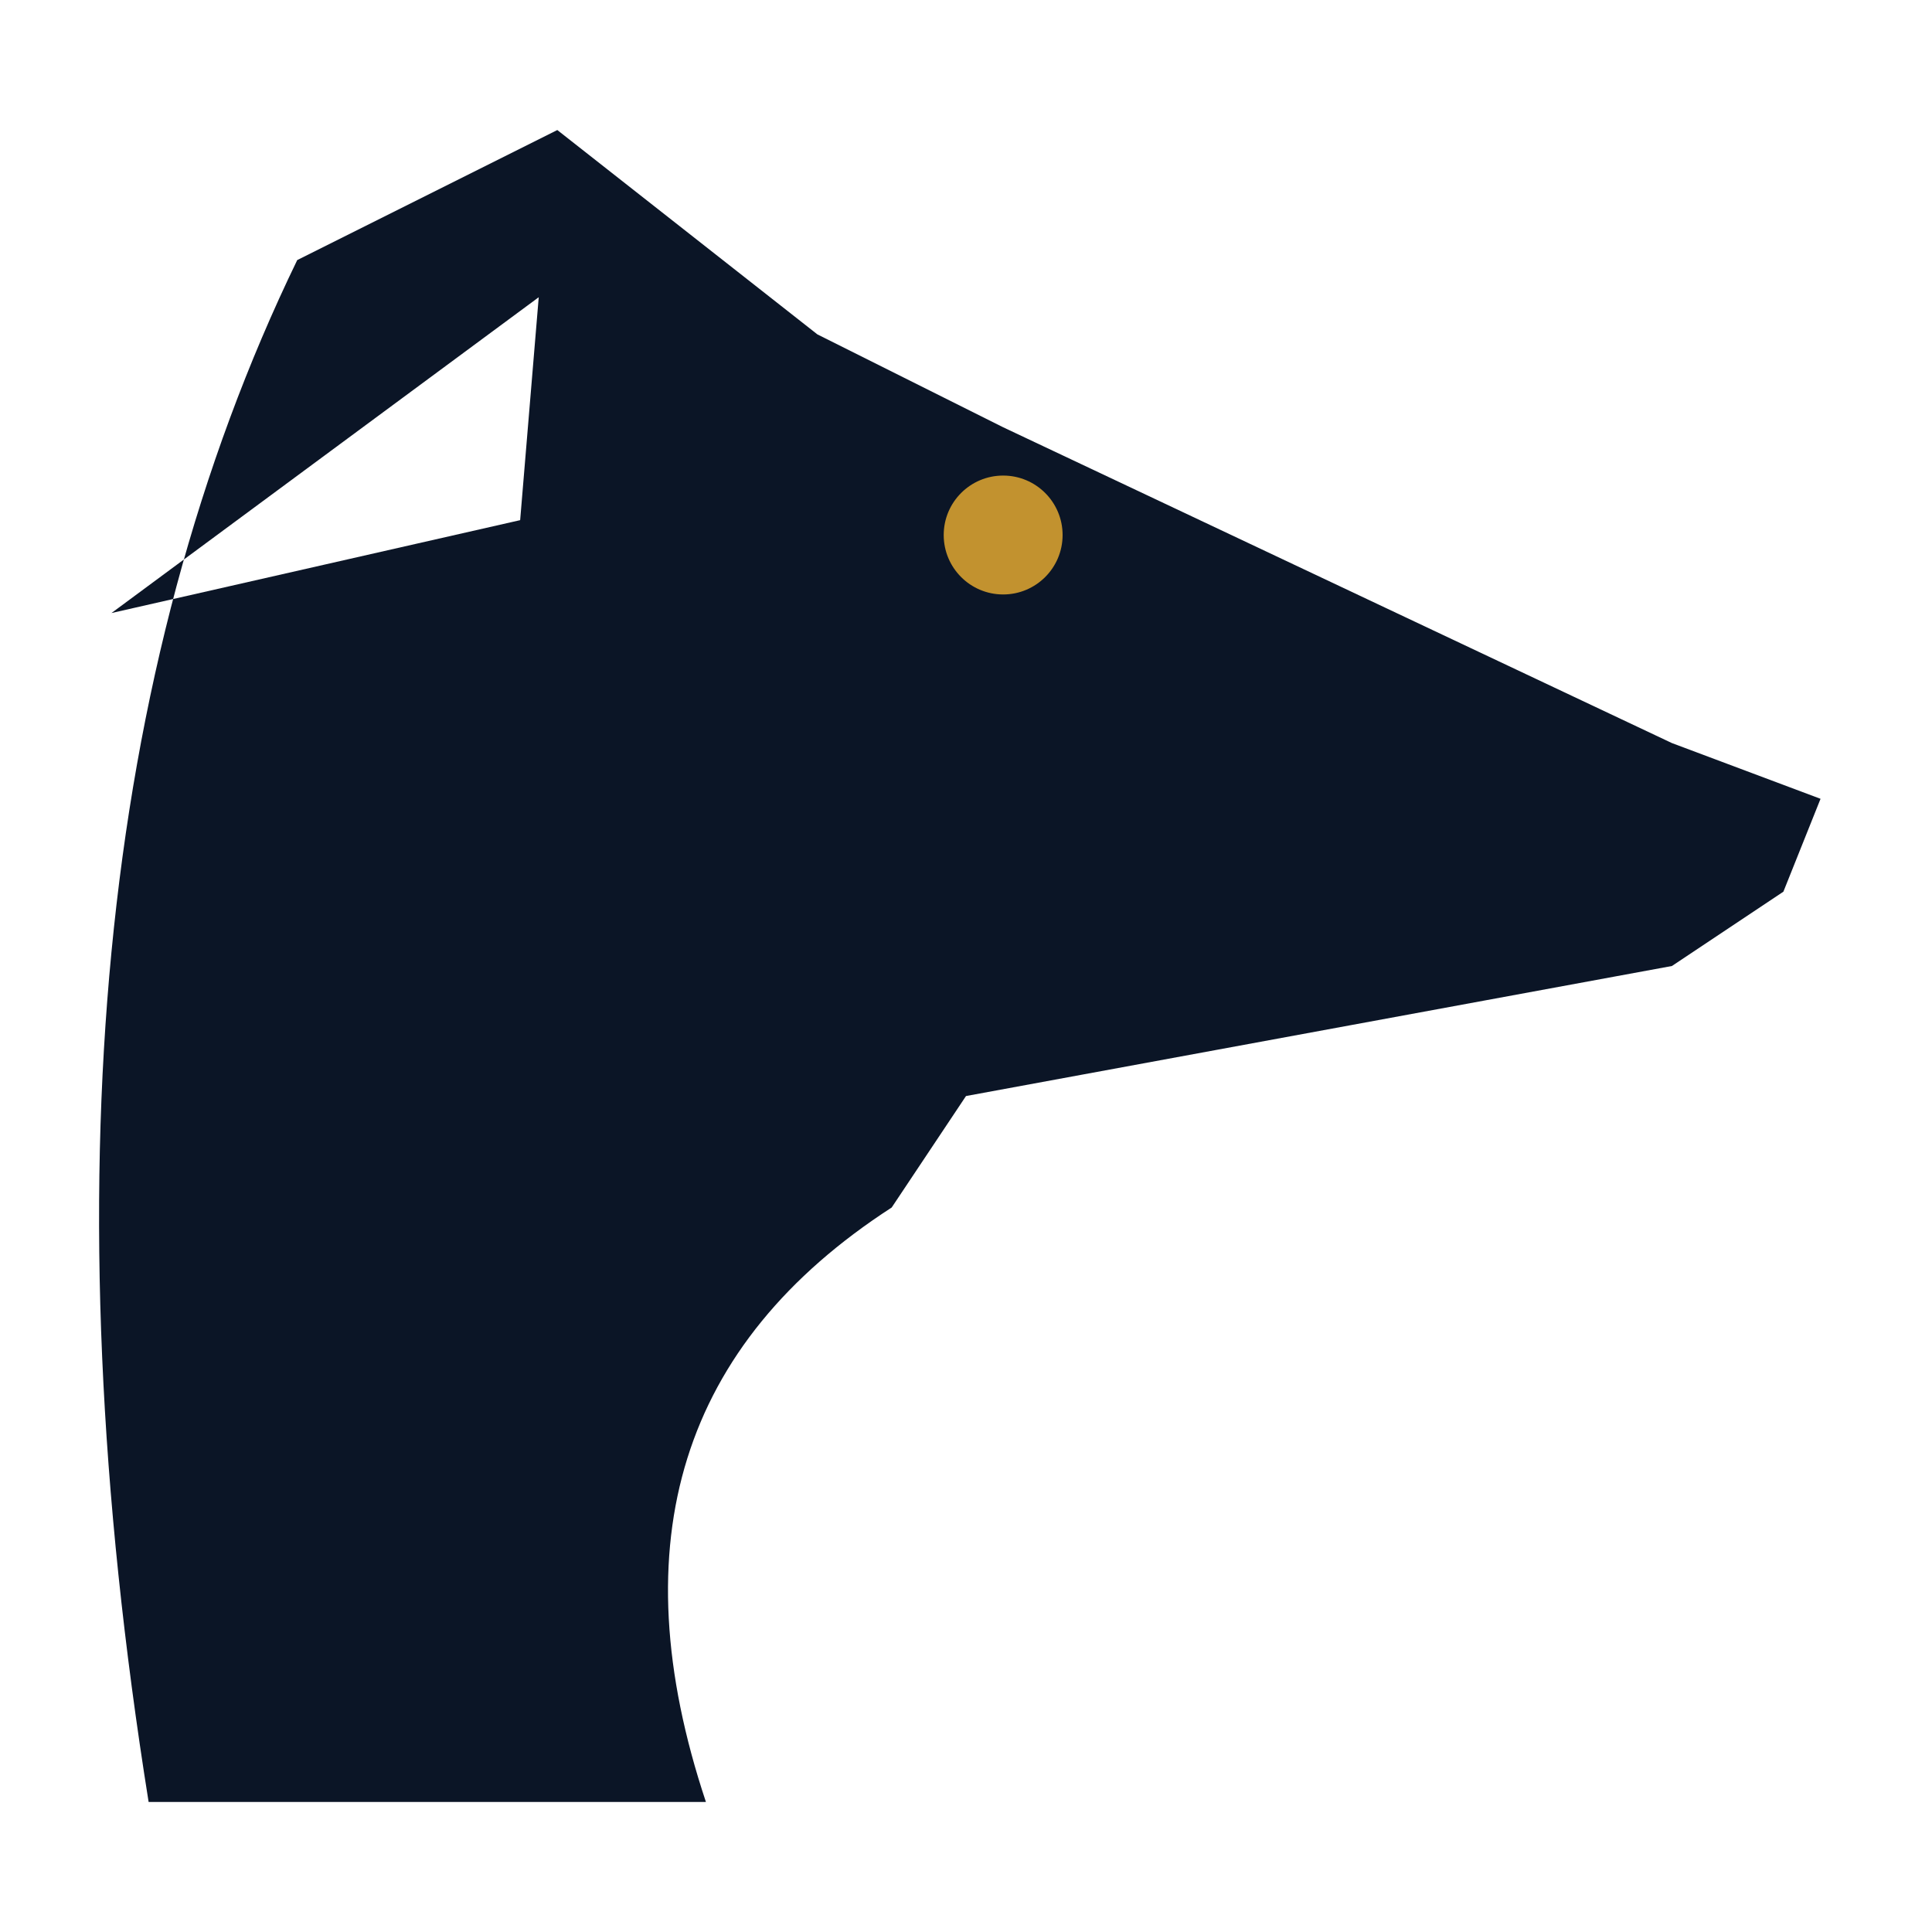
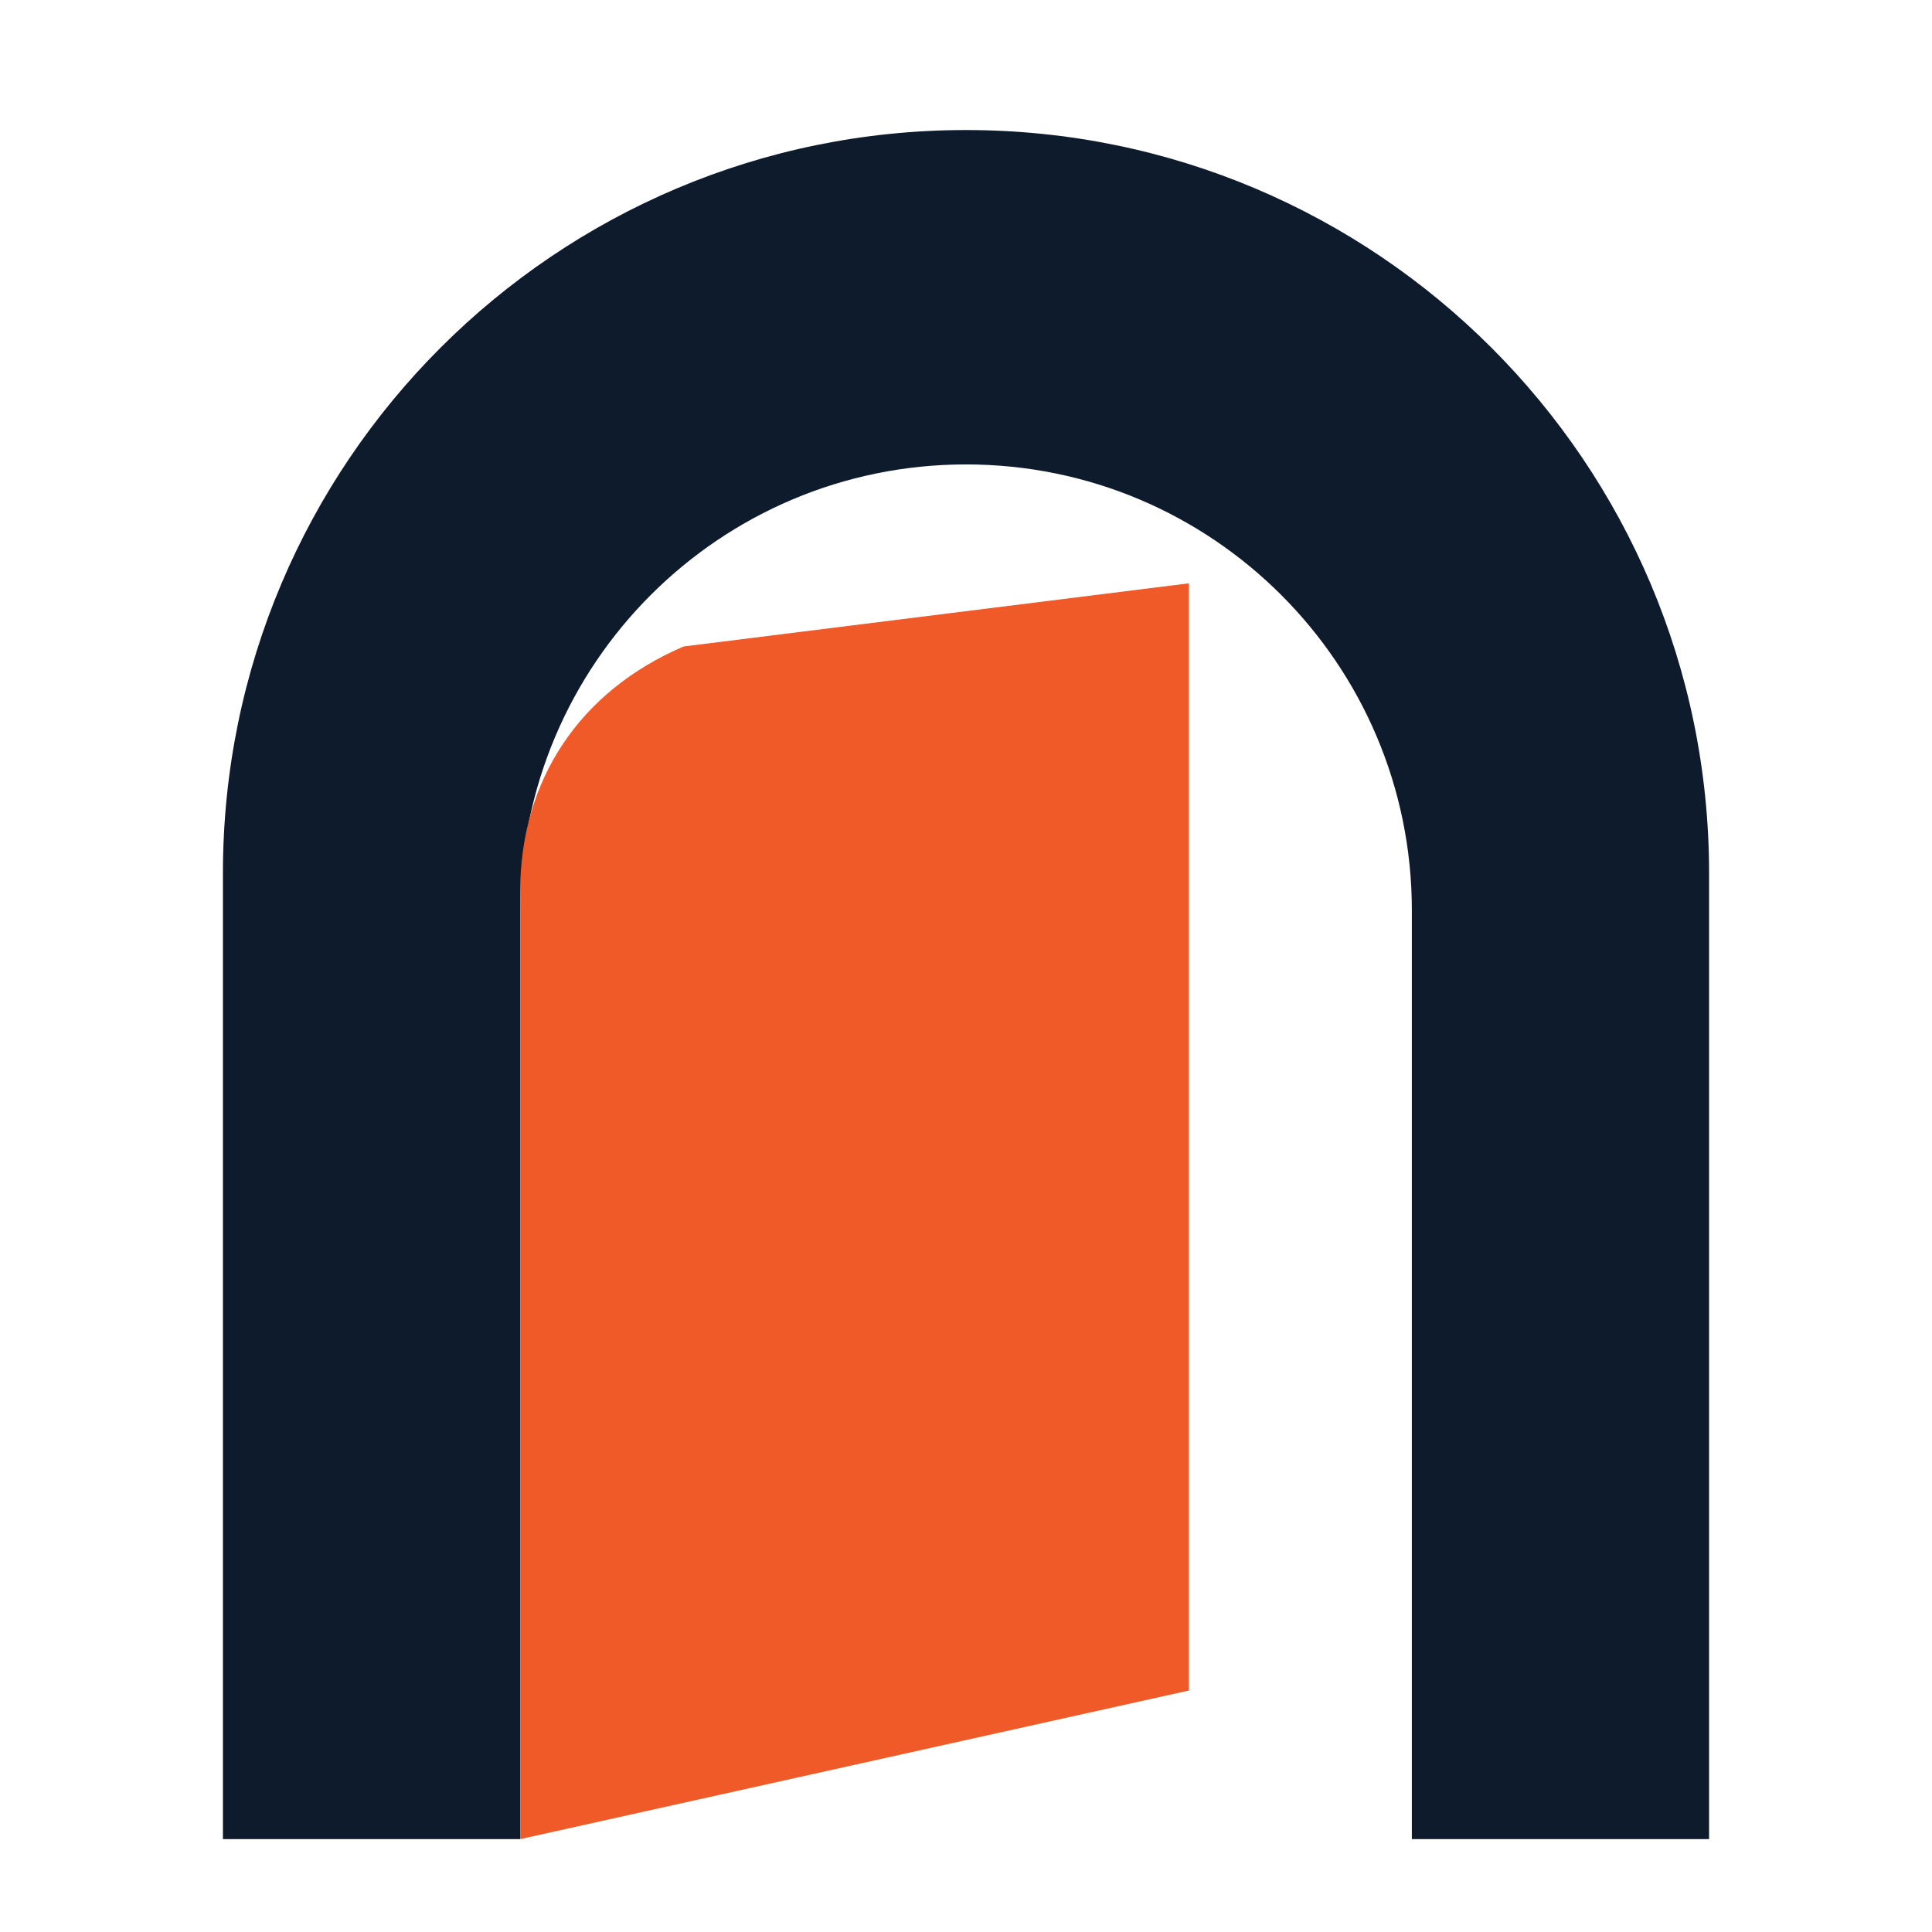
<svg xmlns="http://www.w3.org/2000/svg" viewBox="13 8.5 52 52" role="img" aria-label="Citehound">
-   <path fill="#0B1526" fill-rule="evenodd" d="M62 30 L58 28.5 L40 20 L35 17.5 L28 12 L21 15.5 Q13 32 17 57 L32 57 Q28.5 46.5 37 41 L39 38 L58 34.5 L61 32.5 Z M27.5 16.5 L16 25 L27 22.5 Z" />
-   <circle cx="40" cy="22.9" r="1.6" fill="#C2922F" />
+   <path fill="#0E1B2C" fill-rule="evenodd" d="M19 58V32a20 20 0 0 1 40 0v26ZM27 58V33a12 12 0 0 1 24 0v25Z" />
+   <path fill="#F05A28" d="M27 58V32.5c0-3 1.6-5.4 4.4-6.6L45 24.2V54Z" />
</svg>
